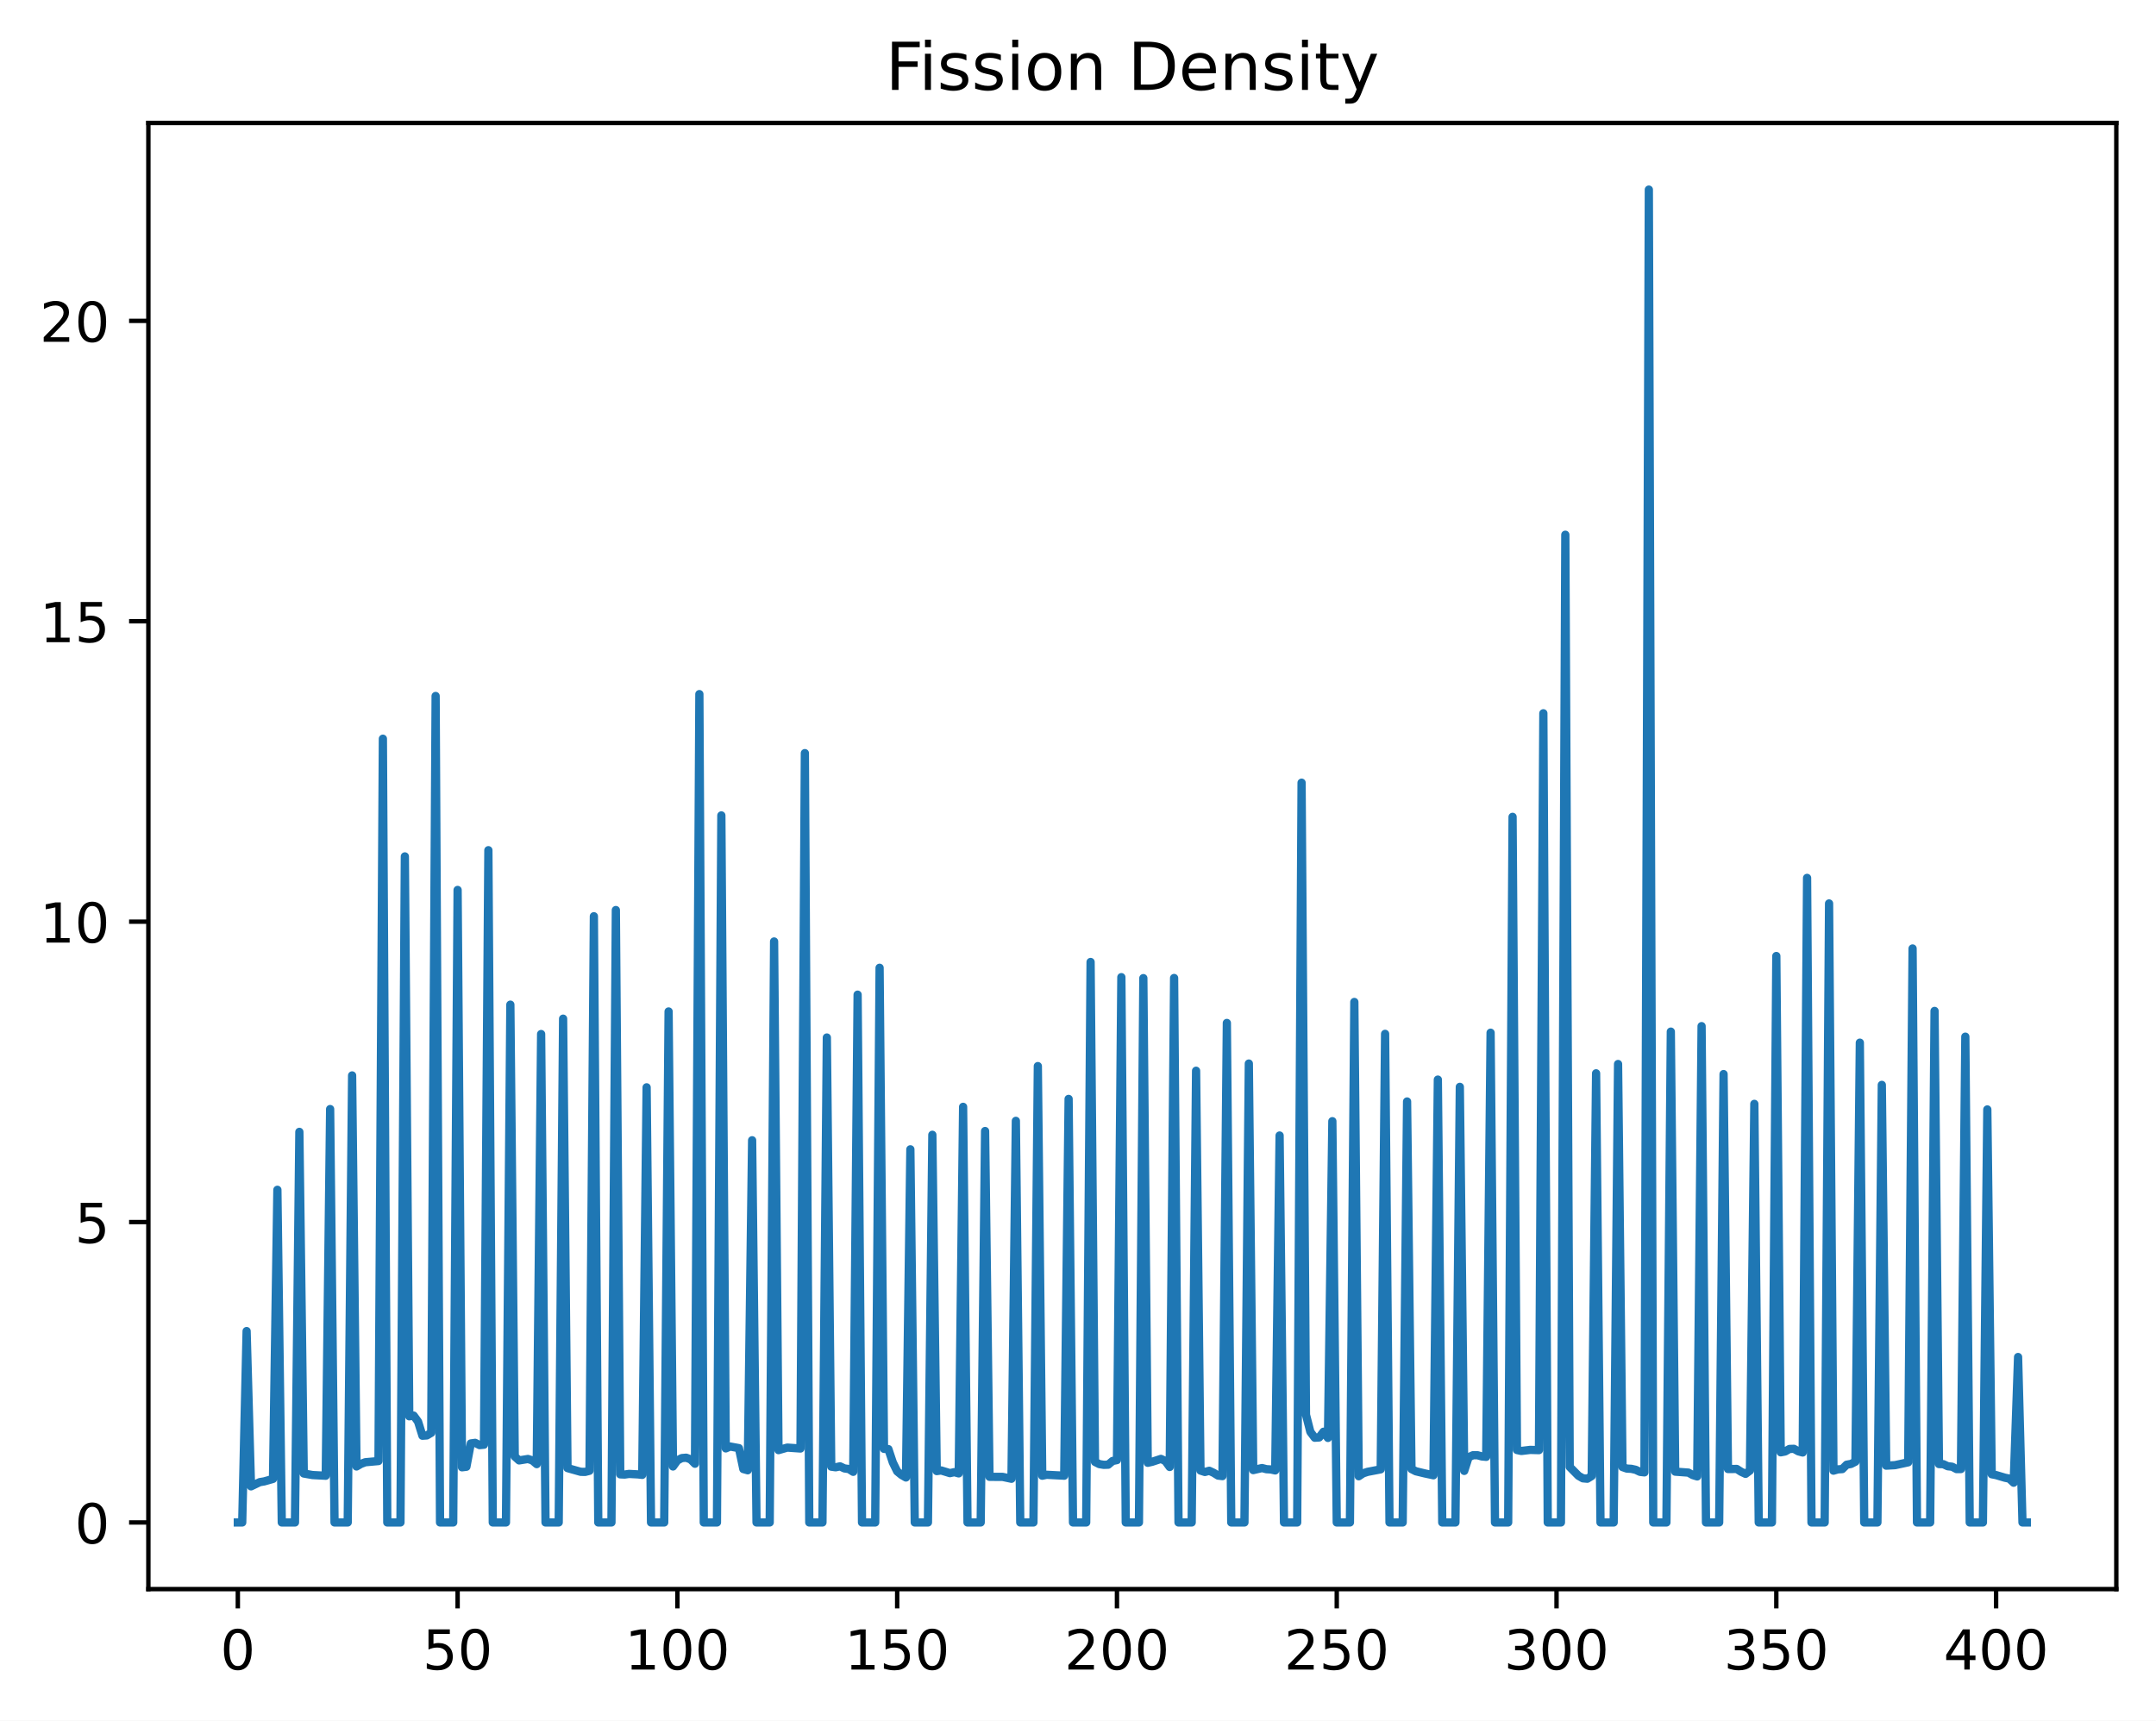
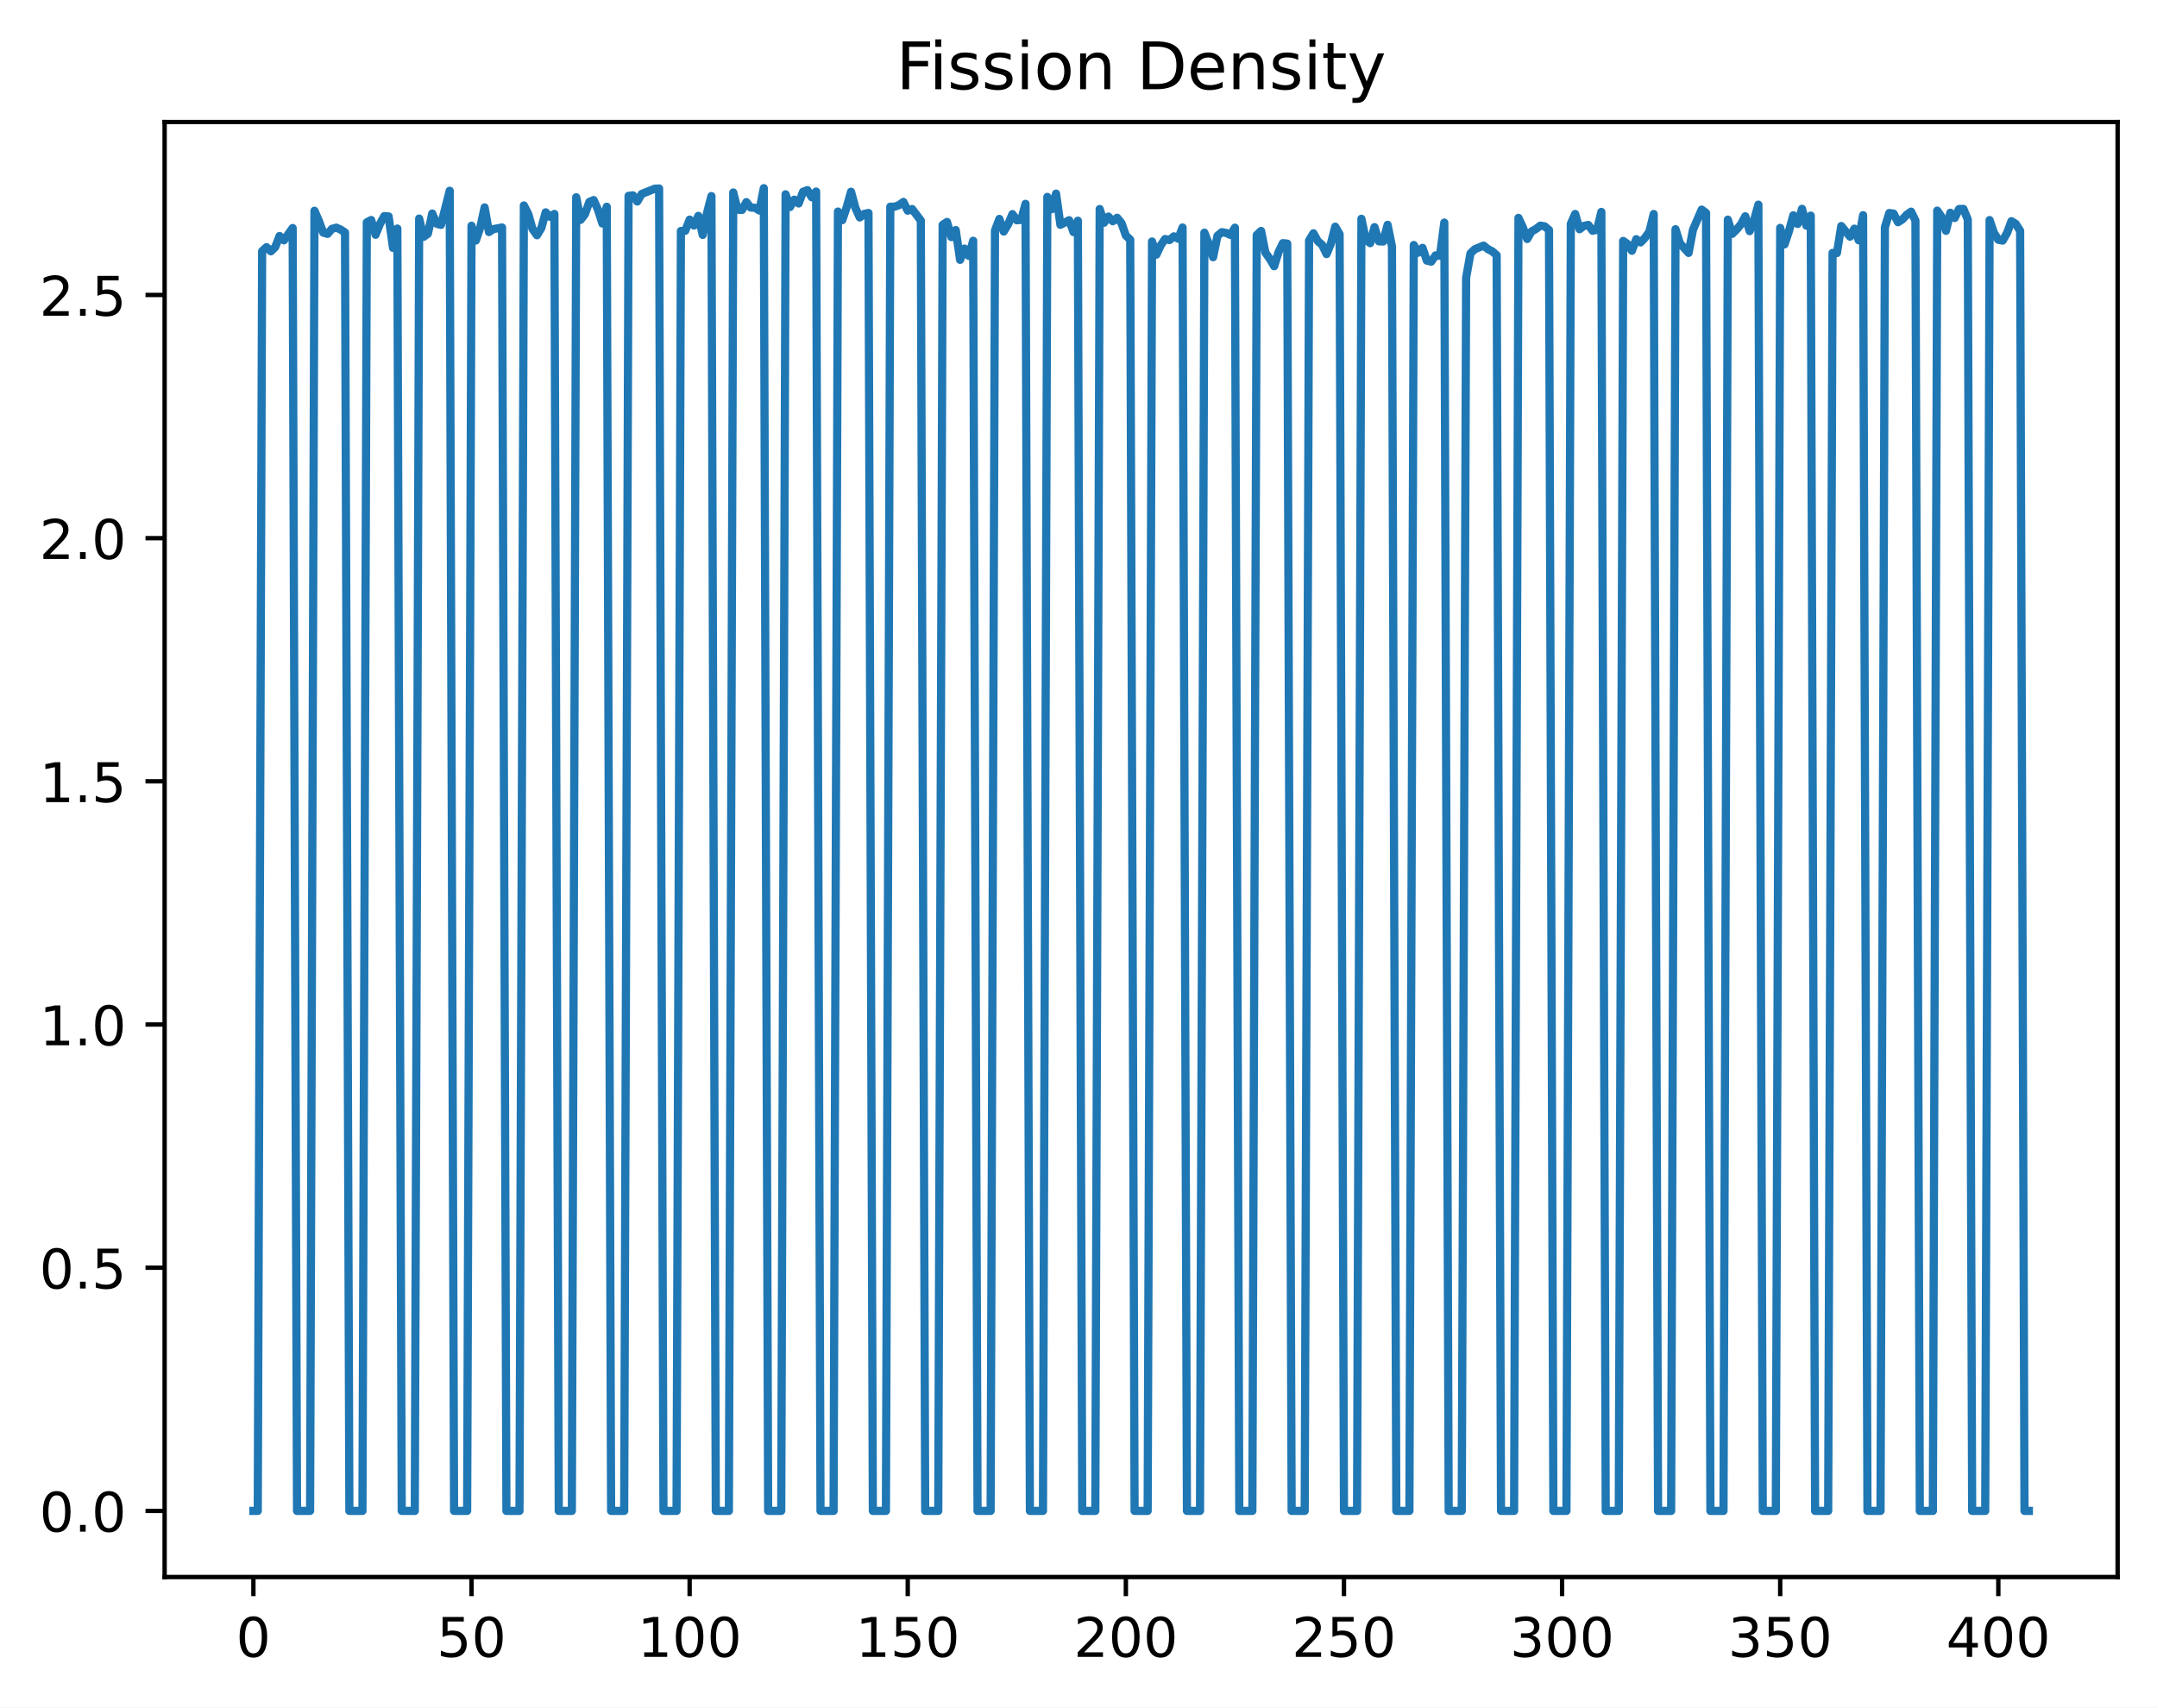
- <svg xmlns="http://www.w3.org/2000/svg" xmlns:xlink="http://www.w3.org/1999/xlink" width="391.245pt" height="312.308pt" viewBox="0 0 391.245 312.308" version="1.1">
+ <svg xmlns="http://www.w3.org/2000/svg" xmlns:xlink="http://www.w3.org/1999/xlink" width="394.423pt" height="312.308pt" viewBox="0 0 394.423 312.308" version="1.1">
  <defs>
    <style type="text/css">*{stroke-linejoin: round; stroke-linecap: butt}</style>
  </defs>
  <g id="figure_1">
    <g id="patch_1">
-       <path d="M 0 312.308  L 391.245 312.308  L 391.245 0  L 0 0  z " style="fill: #ffffff" />
+       <path d="M 0 312.308  L 394.423 312.308  L 394.423 0  L 0 0  z " style="fill: #ffffff" />
    </g>
    <g id="axes_1">
      <g id="patch_2">
-         <path d="M 26.925 288.43  L 384.045 288.43  L 384.045 22.318  L 26.925 22.318  z " style="fill: #ffffff" />
+         <path d="M 30.103 288.43  L 387.223 288.43  L 387.223 22.318  L 30.103 22.318  z " style="fill: #ffffff" />
      </g>
      <g id="matplotlib.axis_1">
        <g id="xtick_1">
          <g id="line2d_1">
            <defs>
-               <path id="mde0a24217d" d="M 0 0  L 0 3.5  " style="stroke: #000000; stroke-width: 0.8" />
+               <path id="m5455835e46" d="M 0 0  L 0 3.5  " style="stroke: #000000; stroke-width: 0.8" />
            </defs>
            <g>
-               <use xlink:href="#mde0a24217d" x="43.158" y="288.43" style="stroke: #000000; stroke-width: 0.8" />
+               <use xlink:href="#m5455835e46" x="46.336" y="288.43" style="stroke: #000000; stroke-width: 0.8" />
            </g>
          </g>
          <g id="text_1">
-             <g transform="translate(39.97648 303.0286) scale(0.1 -0.1)">
+             <g transform="translate(43.1546 303.0286) scale(0.1 -0.1)">
              <defs>
                <path id="DejaVuSans-30" d="M 2034 4250  Q 1547 4250 1301 3770  Q 1056 3291 1056 2328  Q 1056 1369 1301 889  Q 1547 409 2034 409  Q 2525 409 2770 889  Q 3016 1369 3016 2328  Q 3016 3291 2770 3770  Q 2525 4250 2034 4250  z M 2034 4750  Q 2819 4750 3233 4129  Q 3647 3509 3647 2328  Q 3647 1150 3233 529  Q 2819 -91 2034 -91  Q 1250 -91 836 529  Q 422 1150 422 2328  Q 422 3509 836 4129  Q 1250 4750 2034 4750  z " transform="scale(0.015625)" />
              </defs>
              <use xlink:href="#DejaVuSans-30" />
            </g>
          </g>
        </g>
        <g id="xtick_2">
          <g id="line2d_2">
            <g>
-               <use xlink:href="#mde0a24217d" x="83.042" y="288.43" style="stroke: #000000; stroke-width: 0.8" />
+               <use xlink:href="#m5455835e46" x="86.22" y="288.43" style="stroke: #000000; stroke-width: 0.8" />
            </g>
          </g>
          <g id="text_2">
-             <g transform="translate(76.67908 303.0286) scale(0.1 -0.1)">
+             <g transform="translate(79.8572 303.0286) scale(0.1 -0.1)">
              <defs>
                <path id="DejaVuSans-35" d="M 691 4666  L 3169 4666  L 3169 4134  L 1269 4134  L 1269 2991  Q 1406 3038 1543 3061  Q 1681 3084 1819 3084  Q 2600 3084 3056 2656  Q 3513 2228 3513 1497  Q 3513 744 3044 326  Q 2575 -91 1722 -91  Q 1428 -91 1123 -41  Q 819 9 494 109  L 494 744  Q 775 591 1075 516  Q 1375 441 1709 441  Q 2250 441 2565 725  Q 2881 1009 2881 1497  Q 2881 1984 2565 2268  Q 2250 2553 1709 2553  Q 1456 2553 1204 2497  Q 953 2441 691 2322  L 691 4666  z " transform="scale(0.015625)" />
              </defs>
              <use xlink:href="#DejaVuSans-35" />
              <use xlink:href="#DejaVuSans-30" x="63.623" />
            </g>
          </g>
        </g>
        <g id="xtick_3">
          <g id="line2d_3">
            <g>
-               <use xlink:href="#mde0a24217d" x="122.925" y="288.43" style="stroke: #000000; stroke-width: 0.8" />
+               <use xlink:href="#m5455835e46" x="126.104" y="288.43" style="stroke: #000000; stroke-width: 0.8" />
            </g>
          </g>
          <g id="text_3">
-             <g transform="translate(113.3817 303.0286) scale(0.1 -0.1)">
+             <g transform="translate(116.5598 303.0286) scale(0.1 -0.1)">
              <defs>
                <path id="DejaVuSans-31" d="M 794 531  L 1825 531  L 1825 4091  L 703 3866  L 703 4441  L 1819 4666  L 2450 4666  L 2450 531  L 3481 531  L 3481 0  L 794 0  L 794 531  z " transform="scale(0.015625)" />
              </defs>
              <use xlink:href="#DejaVuSans-31" />
              <use xlink:href="#DejaVuSans-30" x="63.623" />
              <use xlink:href="#DejaVuSans-30" x="127.246" />
            </g>
          </g>
        </g>
        <g id="xtick_4">
          <g id="line2d_4">
            <g>
-               <use xlink:href="#mde0a24217d" x="162.809" y="288.43" style="stroke: #000000; stroke-width: 0.8" />
+               <use xlink:href="#m5455835e46" x="165.987" y="288.43" style="stroke: #000000; stroke-width: 0.8" />
            </g>
          </g>
          <g id="text_4">
-             <g transform="translate(153.2655 303.0286) scale(0.1 -0.1)">
+             <g transform="translate(156.4437 303.0286) scale(0.1 -0.1)">
              <use xlink:href="#DejaVuSans-31" />
              <use xlink:href="#DejaVuSans-35" x="63.623" />
              <use xlink:href="#DejaVuSans-30" x="127.246" />
            </g>
          </g>
        </g>
        <g id="xtick_5">
          <g id="line2d_5">
            <g>
-               <use xlink:href="#mde0a24217d" x="202.693" y="288.43" style="stroke: #000000; stroke-width: 0.8" />
+               <use xlink:href="#m5455835e46" x="205.871" y="288.43" style="stroke: #000000; stroke-width: 0.8" />
            </g>
          </g>
          <g id="text_5">
-             <g transform="translate(193.1494 303.0286) scale(0.1 -0.1)">
+             <g transform="translate(196.3275 303.0286) scale(0.1 -0.1)">
              <defs>
                <path id="DejaVuSans-32" d="M 1228 531  L 3431 531  L 3431 0  L 469 0  L 469 531  Q 828 903 1448 1529  Q 2069 2156 2228 2338  Q 2531 2678 2651 2914  Q 2772 3150 2772 3378  Q 2772 3750 2511 3984  Q 2250 4219 1831 4219  Q 1534 4219 1204 4116  Q 875 4013 500 3803  L 500 4441  Q 881 4594 1212 4672  Q 1544 4750 1819 4750  Q 2544 4750 2975 4387  Q 3406 4025 3406 3419  Q 3406 3131 3298 2873  Q 3191 2616 2906 2266  Q 2828 2175 2409 1742  Q 1991 1309 1228 531  z " transform="scale(0.015625)" />
              </defs>
              <use xlink:href="#DejaVuSans-32" />
              <use xlink:href="#DejaVuSans-30" x="63.623" />
              <use xlink:href="#DejaVuSans-30" x="127.246" />
            </g>
          </g>
        </g>
        <g id="xtick_6">
          <g id="line2d_6">
            <g>
-               <use xlink:href="#mde0a24217d" x="242.577" y="288.43" style="stroke: #000000; stroke-width: 0.8" />
+               <use xlink:href="#m5455835e46" x="245.755" y="288.43" style="stroke: #000000; stroke-width: 0.8" />
            </g>
          </g>
          <g id="text_6">
-             <g transform="translate(233.0332 303.0286) scale(0.1 -0.1)">
+             <g transform="translate(236.2114 303.0286) scale(0.1 -0.1)">
              <use xlink:href="#DejaVuSans-32" />
              <use xlink:href="#DejaVuSans-35" x="63.623" />
              <use xlink:href="#DejaVuSans-30" x="127.246" />
            </g>
          </g>
        </g>
        <g id="xtick_7">
          <g id="line2d_7">
            <g>
-               <use xlink:href="#mde0a24217d" x="282.461" y="288.43" style="stroke: #000000; stroke-width: 0.8" />
+               <use xlink:href="#m5455835e46" x="285.639" y="288.43" style="stroke: #000000; stroke-width: 0.8" />
            </g>
          </g>
          <g id="text_7">
-             <g transform="translate(272.9171 303.0286) scale(0.1 -0.1)">
+             <g transform="translate(276.0952 303.0286) scale(0.1 -0.1)">
              <defs>
                <path id="DejaVuSans-33" d="M 2597 2516  Q 3050 2419 3304 2112  Q 3559 1806 3559 1356  Q 3559 666 3084 287  Q 2609 -91 1734 -91  Q 1441 -91 1130 -33  Q 819 25 488 141  L 488 750  Q 750 597 1062 519  Q 1375 441 1716 441  Q 2309 441 2620 675  Q 2931 909 2931 1356  Q 2931 1769 2642 2001  Q 2353 2234 1838 2234  L 1294 2234  L 1294 2753  L 1863 2753  Q 2328 2753 2575 2939  Q 2822 3125 2822 3475  Q 2822 3834 2567 4026  Q 2313 4219 1838 4219  Q 1578 4219 1281 4162  Q 984 4106 628 3988  L 628 4550  Q 988 4650 1302 4700  Q 1616 4750 1894 4750  Q 2613 4750 3031 4423  Q 3450 4097 3450 3541  Q 3450 3153 3228 2886  Q 3006 2619 2597 2516  z " transform="scale(0.015625)" />
              </defs>
              <use xlink:href="#DejaVuSans-33" />
              <use xlink:href="#DejaVuSans-30" x="63.623" />
              <use xlink:href="#DejaVuSans-30" x="127.246" />
            </g>
          </g>
        </g>
        <g id="xtick_8">
          <g id="line2d_8">
            <g>
-               <use xlink:href="#mde0a24217d" x="322.345" y="288.43" style="stroke: #000000; stroke-width: 0.8" />
+               <use xlink:href="#m5455835e46" x="325.523" y="288.43" style="stroke: #000000; stroke-width: 0.8" />
            </g>
          </g>
          <g id="text_8">
-             <g transform="translate(312.8009 303.0286) scale(0.1 -0.1)">
+             <g transform="translate(315.9791 303.0286) scale(0.1 -0.1)">
              <use xlink:href="#DejaVuSans-33" />
              <use xlink:href="#DejaVuSans-35" x="63.623" />
              <use xlink:href="#DejaVuSans-30" x="127.246" />
            </g>
          </g>
        </g>
        <g id="xtick_9">
          <g id="line2d_9">
            <g>
-               <use xlink:href="#mde0a24217d" x="362.229" y="288.43" style="stroke: #000000; stroke-width: 0.8" />
+               <use xlink:href="#m5455835e46" x="365.407" y="288.43" style="stroke: #000000; stroke-width: 0.8" />
            </g>
          </g>
          <g id="text_9">
-             <g transform="translate(352.6848 303.0286) scale(0.1 -0.1)">
+             <g transform="translate(355.8629 303.0286) scale(0.1 -0.1)">
              <defs>
                <path id="DejaVuSans-34" d="M 2419 4116  L 825 1625  L 2419 1625  L 2419 4116  z M 2253 4666  L 3047 4666  L 3047 1625  L 3713 1625  L 3713 1100  L 3047 1100  L 3047 0  L 2419 0  L 2419 1100  L 313 1100  L 313 1709  L 2253 4666  z " transform="scale(0.015625)" />
              </defs>
              <use xlink:href="#DejaVuSans-34" />
              <use xlink:href="#DejaVuSans-30" x="63.623" />
              <use xlink:href="#DejaVuSans-30" x="127.246" />
            </g>
          </g>
        </g>
      </g>
      <g id="matplotlib.axis_2">
        <g id="ytick_1">
          <g id="line2d_10">
            <defs>
-               <path id="mea90e931df" d="M 0 0  L -3.5 0  " style="stroke: #000000; stroke-width: 0.8" />
+               <path id="m20fbaa03d4" d="M 0 0  L -3.5 0  " style="stroke: #000000; stroke-width: 0.8" />
            </defs>
            <g>
-               <use xlink:href="#mea90e931df" x="26.925" y="276.334" style="stroke: #000000; stroke-width: 0.8" />
+               <use xlink:href="#m20fbaa03d4" x="30.103" y="276.334" style="stroke: #000000; stroke-width: 0.8" />
            </g>
          </g>
          <g id="text_10">
-             <g transform="translate(13.5625 280.1333) scale(0.1 -0.1)">
+             <g transform="translate(7.2 280.1333) scale(0.1 -0.1)">
+               <defs>
+                 <path id="DejaVuSans-2e" d="M 684 794  L 1344 794  L 1344 0  L 684 0  L 684 794  z " transform="scale(0.015625)" />
+               </defs>
              <use xlink:href="#DejaVuSans-30" />
+               <use xlink:href="#DejaVuSans-2e" x="63.623" />
+               <use xlink:href="#DejaVuSans-30" x="95.41" />
            </g>
          </g>
        </g>
        <g id="ytick_2">
          <g id="line2d_11">
            <g>
-               <use xlink:href="#mea90e931df" x="26.925" y="221.81" style="stroke: #000000; stroke-width: 0.8" />
+               <use xlink:href="#m20fbaa03d4" x="30.103" y="231.856" style="stroke: #000000; stroke-width: 0.8" />
            </g>
          </g>
          <g id="text_11">
-             <g transform="translate(13.5625 225.609) scale(0.1 -0.1)">
-               <use xlink:href="#DejaVuSans-35" />
+             <g transform="translate(7.2 235.6555) scale(0.1 -0.1)">
+               <use xlink:href="#DejaVuSans-30" />
+               <use xlink:href="#DejaVuSans-2e" x="63.623" />
+               <use xlink:href="#DejaVuSans-35" x="95.41" />
            </g>
          </g>
        </g>
        <g id="ytick_3">
          <g id="line2d_12">
            <g>
-               <use xlink:href="#mea90e931df" x="26.925" y="167.286" style="stroke: #000000; stroke-width: 0.8" />
+               <use xlink:href="#m20fbaa03d4" x="30.103" y="187.378" style="stroke: #000000; stroke-width: 0.8" />
            </g>
          </g>
          <g id="text_12">
-             <g transform="translate(7.2 171.0847) scale(0.1 -0.1)">
+             <g transform="translate(7.2 191.1776) scale(0.1 -0.1)">
              <use xlink:href="#DejaVuSans-31" />
-               <use xlink:href="#DejaVuSans-30" x="63.623" />
+               <use xlink:href="#DejaVuSans-2e" x="63.623" />
+               <use xlink:href="#DejaVuSans-30" x="95.41" />
            </g>
          </g>
        </g>
        <g id="ytick_4">
          <g id="line2d_13">
            <g>
-               <use xlink:href="#mea90e931df" x="26.925" y="112.761" style="stroke: #000000; stroke-width: 0.8" />
+               <use xlink:href="#m20fbaa03d4" x="30.103" y="142.901" style="stroke: #000000; stroke-width: 0.8" />
            </g>
          </g>
          <g id="text_13">
-             <g transform="translate(7.2 116.5604) scale(0.1 -0.1)">
+             <g transform="translate(7.2 146.6997) scale(0.1 -0.1)">
              <use xlink:href="#DejaVuSans-31" />
-               <use xlink:href="#DejaVuSans-35" x="63.623" />
+               <use xlink:href="#DejaVuSans-2e" x="63.623" />
+               <use xlink:href="#DejaVuSans-35" x="95.41" />
            </g>
          </g>
        </g>
        <g id="ytick_5">
          <g id="line2d_14">
            <g>
-               <use xlink:href="#mea90e931df" x="26.925" y="58.237" style="stroke: #000000; stroke-width: 0.8" />
+               <use xlink:href="#m20fbaa03d4" x="30.103" y="98.423" style="stroke: #000000; stroke-width: 0.8" />
            </g>
          </g>
          <g id="text_14">
-             <g transform="translate(7.2 62.03613) scale(0.1 -0.1)">
+             <g transform="translate(7.2 102.2219) scale(0.1 -0.1)">
              <use xlink:href="#DejaVuSans-32" />
-               <use xlink:href="#DejaVuSans-30" x="63.623" />
-             </g>
-           </g>
-         </g>
-       </g>
-       <g id="line2d_15">
-         <path d="M 43.158 276.334  L 43.955 276.334  L 44.753 241.596  L 45.551 269.78  L 47.146 269.013  L 47.944 268.882  L 49.539 268.431  L 50.337 215.955  L 51.134 276.334  L 53.528 276.334  L 54.325 205.438  L 55.123 267.449  L 56.718 267.729  L 59.111 267.853  L 59.909 201.3  L 60.707 276.334  L 63.1 276.334  L 63.897 195.197  L 64.695 266.173  L 65.493 265.706  L 66.29 265.403  L 68.683 265.188  L 69.481 134.08  L 70.279 276.334  L 72.672 276.334  L 73.469 155.443  L 74.267 257.064  L 75.065 256.936  L 75.862 258.029  L 76.66 260.591  L 77.458 260.536  L 78.256 260.064  L 79.053 126.324  L 79.851 276.334  L 82.244 276.334  L 83.042 161.53  L 83.839 266.321  L 84.637 266.222  L 85.435 261.994  L 86.232 261.884  L 87.03 262.294  L 87.828 262.223  L 88.625 154.315  L 89.423 276.334  L 91.816 276.334  L 92.614 182.349  L 93.411 264.362  L 94.209 265.074  L 95.804 264.812  L 96.602 265.068  L 97.4 265.746  L 98.197 187.682  L 98.995 276.334  L 101.388 276.334  L 102.186 184.895  L 102.984 266.465  L 105.377 267.14  L 106.174 267.159  L 106.972 266.955  L 107.77 166.304  L 108.567 276.334  L 110.96 276.334  L 111.758 165.177  L 112.556 267.603  L 113.353 267.637  L 114.151 267.525  L 115.746 267.607  L 116.544 267.696  L 117.342 197.355  L 118.139 276.334  L 120.532 276.334  L 121.33 183.585  L 122.128 266.174  L 122.925 265.069  L 123.723 264.65  L 124.521 264.581  L 125.318 264.88  L 126.116 265.675  L 126.914 125.984  L 127.711 276.334  L 130.105 276.334  L 130.902 148.002  L 131.7 262.891  L 132.498 262.551  L 134.093 262.844  L 134.891 266.637  L 135.688 266.861  L 136.486 206.965  L 137.284 276.334  L 139.677 276.334  L 140.474 170.883  L 141.272 263.205  L 142.867 262.746  L 145.26 262.913  L 146.058 136.697  L 146.856 276.334  L 149.249 276.334  L 150.046 188.313  L 150.844 266.205  L 151.642 266.32  L 152.439 266.149  L 153.237 266.525  L 154.035 266.636  L 154.833 267.143  L 155.63 180.536  L 156.428 276.334  L 158.821 276.334  L 159.619 175.656  L 160.416 262.974  L 161.214 263.021  L 162.012 265.43  L 162.809 267.057  L 163.607 267.708  L 164.405 268.171  L 165.202 208.607  L 166 276.334  L 168.393 276.334  L 169.191 205.973  L 169.988 267.007  L 170.786 266.893  L 172.381 267.382  L 173.179 267.207  L 173.977 267.427  L 174.774 200.895  L 175.572 276.334  L 177.965 276.334  L 178.763 205.285  L 179.56 268.051  L 181.954 268.064  L 183.549 268.404  L 184.347 203.439  L 185.144 276.334  L 187.537 276.334  L 188.335 193.501  L 189.133 267.848  L 189.93 267.68  L 193.121 267.844  L 193.919 199.458  L 194.716 276.334  L 197.109 276.334  L 197.907 174.602  L 198.705 265.342  L 199.502 265.745  L 200.3 265.874  L 201.098 265.85  L 201.895 265.177  L 202.693 265.012  L 203.491 177.36  L 204.288 276.334  L 206.682 276.334  L 207.479 177.536  L 208.277 265.502  L 209.075 265.322  L 210.67 264.796  L 211.468 265.171  L 212.265 266.266  L 213.063 177.511  L 213.861 276.334  L 216.254 276.334  L 217.051 194.345  L 217.849 266.912  L 218.647 267.171  L 219.444 266.954  L 220.242 267.324  L 221.04 267.824  L 221.837 267.92  L 222.635 185.67  L 223.433 276.334  L 225.826 276.334  L 226.623 193.039  L 227.421 266.83  L 229.016 266.457  L 229.814 266.666  L 230.612 266.712  L 231.41 266.888  L 232.207 206.1  L 233.005 276.334  L 235.398 276.334  L 236.196 142.061  L 236.993 256.783  L 237.791 259.896  L 238.589 260.953  L 239.386 260.904  L 240.184 259.867  L 240.982 260.989  L 241.779 203.502  L 242.577 276.334  L 244.97 276.334  L 245.768 181.862  L 246.565 267.945  L 247.363 267.416  L 248.161 267.151  L 250.554 266.692  L 251.351 187.649  L 252.149 276.334  L 254.542 276.334  L 255.34 199.923  L 256.137 266.638  L 256.935 267.044  L 258.531 267.428  L 260.126 267.768  L 260.924 195.954  L 261.721 276.334  L 264.114 276.334  L 264.912 197.271  L 265.71 266.975  L 266.507 264.489  L 267.305 264.13  L 268.103 264.128  L 268.9 264.349  L 269.698 264.424  L 270.496 187.443  L 271.293 276.334  L 273.686 276.334  L 274.484 148.261  L 275.282 263.184  L 276.079 263.356  L 277.675 263.163  L 279.27 263.206  L 280.068 129.462  L 280.865 276.334  L 283.259 276.334  L 284.056 97.056  L 284.854 266.254  L 286.449 267.867  L 287.247 268.323  L 288.045 268.394  L 288.842 267.904  L 289.64 194.812  L 290.438 276.334  L 292.831 276.334  L 293.628 193.123  L 294.426 266.279  L 295.224 266.556  L 296.021 266.598  L 296.819 266.773  L 297.617 267.15  L 298.414 267.243  L 299.212 34.414  L 300.01 276.334  L 302.403 276.334  L 303.2 187.244  L 303.998 267.113  L 306.391 267.286  L 307.189 267.732  L 307.986 267.977  L 308.784 186.248  L 309.582 276.334  L 311.975 276.334  L 312.773 194.951  L 313.57 266.632  L 315.166 266.623  L 315.963 267.135  L 316.761 267.511  L 317.559 266.917  L 318.356 200.357  L 319.154 276.334  L 321.547 276.334  L 322.345 173.519  L 323.142 263.6  L 323.94 263.45  L 324.738 262.991  L 325.535 262.966  L 326.333 263.418  L 327.131 263.633  L 327.928 159.342  L 328.726 276.334  L 331.119 276.334  L 331.917 163.98  L 332.714 266.931  L 333.512 266.697  L 334.31 266.647  L 335.108 265.853  L 335.905 265.71  L 336.703 265.302  L 337.501 189.248  L 338.298 276.334  L 340.691 276.334  L 341.489 196.913  L 342.287 266.023  L 343.882 265.934  L 346.275 265.416  L 347.073 172.156  L 347.87 276.334  L 350.263 276.334  L 351.061 183.488  L 351.859 265.736  L 352.656 265.756  L 353.454 266.131  L 354.252 266.216  L 355.049 266.646  L 355.847 266.64  L 356.645 188.159  L 357.442 276.334  L 359.836 276.334  L 360.633 201.37  L 361.431 267.584  L 362.229 267.736  L 363.824 268.212  L 364.622 268.374  L 365.419 269.121  L 366.217 246.301  L 367.015 276.334  L 367.812 276.334  L 367.812 276.334  " clip-path="url(#p3416e1eca8)" style="fill: none; stroke: #1f77b4; stroke-width: 1.5; stroke-linecap: square" />
+               <use xlink:href="#DejaVuSans-2e" x="63.623" />
+               <use xlink:href="#DejaVuSans-30" x="95.41" />
+             </g>
+           </g>
+         </g>
+         <g id="ytick_6">
+           <g id="line2d_15">
+             <g>
+               <use xlink:href="#m20fbaa03d4" x="30.103" y="53.945" style="stroke: #000000; stroke-width: 0.8" />
+             </g>
+           </g>
+           <g id="text_15">
+             <g transform="translate(7.2 57.744) scale(0.1 -0.1)">
+               <use xlink:href="#DejaVuSans-32" />
+               <use xlink:href="#DejaVuSans-2e" x="63.623" />
+               <use xlink:href="#DejaVuSans-35" x="95.41" />
+             </g>
+           </g>
+         </g>
+       </g>
+       <g id="line2d_16">
+         <path d="M 46.336 276.334  L 47.134 276.334  L 47.931 45.937  L 48.729 45.204  L 49.527 45.963  L 50.324 45.198  L 51.122 43.161  L 51.92 43.953  L 53.515 41.701  L 54.313 276.334  L 56.706 276.334  L 57.503 38.547  L 58.301 40.363  L 59.099 42.538  L 59.896 42.775  L 60.694 41.858  L 61.492 41.635  L 62.289 41.993  L 63.087 42.513  L 63.885 276.334  L 66.278 276.334  L 67.075 40.663  L 67.873 40.238  L 68.671 42.943  L 69.468 40.98  L 70.266 39.526  L 71.064 39.585  L 71.862 45.338  L 72.659 41.802  L 73.457 276.334  L 75.85 276.334  L 76.648 39.974  L 77.445 43.326  L 78.243 42.745  L 79.041 39.05  L 79.838 40.911  L 80.636 41.132  L 82.231 34.886  L 83.029 276.334  L 85.422 276.334  L 86.22 41.282  L 87.017 43.985  L 87.815 41.622  L 88.613 37.935  L 89.41 42.441  L 90.208 41.904  L 91.803 41.604  L 92.601 276.334  L 94.994 276.334  L 95.792 37.571  L 96.59 39.115  L 97.387 41.912  L 98.185 43.027  L 98.983 41.719  L 99.78 38.836  L 100.578 39.644  L 101.376 39.129  L 102.173 276.334  L 104.566 276.334  L 105.364 36.077  L 106.162 40.214  L 106.959 39.179  L 107.757 36.945  L 108.555 36.59  L 109.352 38.379  L 110.15 40.879  L 110.948 37.812  L 111.745 276.334  L 114.138 276.334  L 114.936 35.824  L 115.734 35.722  L 116.531 36.856  L 117.329 35.474  L 119.722 34.517  L 120.52 34.474  L 121.317 276.334  L 123.711 276.334  L 124.508 42.242  L 125.306 42.214  L 126.104 40.164  L 126.901 41.245  L 127.699 39.48  L 128.497 42.962  L 129.294 38.905  L 130.092 35.859  L 130.89 276.334  L 133.283 276.334  L 134.08 35.202  L 134.878 38.353  L 135.676 38.398  L 136.473 36.969  L 137.271 37.956  L 138.069 38.003  L 138.866 38.506  L 139.664 34.414  L 140.462 276.334  L 142.855 276.334  L 143.652 35.534  L 144.45 37.866  L 145.248 36.513  L 146.045 37.21  L 146.843 35.072  L 147.641 34.772  L 148.439 36.077  L 149.236 35.032  L 150.034 276.334  L 152.427 276.334  L 153.225 38.693  L 154.022 40.266  L 154.82 37.898  L 155.618 35.066  L 156.415 38.021  L 157.213 39.769  L 158.011 39.118  L 158.808 38.95  L 159.606 276.334  L 161.999 276.334  L 162.797 37.806  L 163.594 37.806  L 164.392 37.518  L 165.19 36.932  L 165.987 38.536  L 166.785 38.231  L 168.38 40.331  L 169.178 276.334  L 171.571 276.334  L 172.369 41.123  L 173.166 40.594  L 173.964 43.364  L 174.762 42.075  L 175.56 47.521  L 176.357 45.465  L 177.155 46.791  L 177.953 44.035  L 178.75 276.334  L 181.143 276.334  L 181.941 42.152  L 182.739 40.039  L 183.536 42.348  L 184.334 41.041  L 185.132 39.164  L 185.929 40.285  L 186.727 40.207  L 187.525 37.281  L 188.322 276.334  L 190.715 276.334  L 191.513 36.014  L 192.311 38.258  L 193.108 35.41  L 193.906 41.116  L 195.501 40.276  L 196.299 42.454  L 197.097 40.366  L 197.894 276.334  L 200.288 276.334  L 201.085 38.233  L 201.883 40.739  L 202.681 39.611  L 203.478 40.461  L 204.276 39.825  L 205.074 40.806  L 205.871 43.082  L 206.669 43.831  L 207.467 276.334  L 209.86 276.334  L 210.657 44.168  L 211.455 46.571  L 212.253 44.858  L 213.05 43.713  L 213.848 43.902  L 214.646 43.226  L 215.443 43.658  L 216.241 41.61  L 217.039 276.334  L 219.432 276.334  L 220.229 42.552  L 221.027 44.588  L 221.825 47.044  L 222.622 43.13  L 223.42 42.457  L 224.218 42.605  L 225.016 42.968  L 225.813 41.641  L 226.611 276.334  L 229.004 276.334  L 229.802 42.986  L 230.599 42.239  L 231.397 46.22  L 232.195 47.337  L 232.992 48.686  L 233.79 46.11  L 234.588 44.471  L 235.385 44.557  L 236.183 276.334  L 238.576 276.334  L 239.374 43.984  L 240.171 42.664  L 240.969 44.11  L 241.767 44.789  L 242.564 46.47  L 243.362 44.561  L 244.16 41.46  L 244.957 42.833  L 245.755 276.334  L 248.148 276.334  L 248.946 40.015  L 249.743 43.828  L 250.541 44.475  L 251.339 41.544  L 252.137 44.137  L 252.934 44.168  L 253.732 41.117  L 254.53 45.075  L 255.327 276.334  L 257.72 276.334  L 258.518 44.807  L 259.316 46.225  L 260.113 45.329  L 260.911 47.665  L 261.709 47.85  L 262.506 46.706  L 263.304 46.785  L 264.102 40.707  L 264.899 276.334  L 267.292 276.334  L 268.09 50.797  L 268.888 46.349  L 269.685 45.574  L 271.281 44.92  L 272.078 45.563  L 272.876 45.972  L 273.674 46.677  L 274.471 276.334  L 276.865 276.334  L 277.662 39.848  L 278.46 41.575  L 279.258 43.714  L 280.055 42.325  L 280.853 41.888  L 281.651 41.268  L 282.448 41.395  L 283.246 42.063  L 284.044 276.334  L 286.437 276.334  L 287.234 40.939  L 288.032 39.132  L 288.83 41.927  L 289.627 41.32  L 290.425 41.137  L 291.223 42.202  L 292.02 42.033  L 292.818 38.756  L 293.616 276.334  L 296.009 276.334  L 296.806 44.065  L 297.604 44.627  L 298.402 45.866  L 299.199 43.744  L 299.997 44.335  L 300.795 43.497  L 301.592 42.385  L 302.39 39.143  L 303.188 276.334  L 305.581 276.334  L 306.379 41.92  L 307.176 44.485  L 308.772 46.258  L 309.569 42.028  L 311.165 38.337  L 311.962 38.94  L 312.76 276.334  L 315.153 276.334  L 315.951 40.173  L 316.748 42.769  L 317.546 41.989  L 318.344 41.033  L 319.141 39.56  L 319.939 42.278  L 320.737 40.283  L 321.534 37.431  L 322.332 276.334  L 324.725 276.334  L 325.523 41.682  L 326.32 44.696  L 327.118 42.299  L 327.916 39.377  L 328.714 40.958  L 329.511 38.19  L 330.309 41.274  L 331.107 39.431  L 331.904 276.334  L 334.297 276.334  L 335.095 46.257  L 335.893 46.284  L 336.69 41.339  L 338.286 43.28  L 339.083 41.823  L 339.881 43.951  L 340.679 39.354  L 341.476 276.334  L 343.869 276.334  L 344.667 41.569  L 345.465 38.962  L 346.262 39.062  L 347.06 40.642  L 347.858 40.129  L 348.655 39.279  L 349.453 38.705  L 350.251 40.331  L 351.048 276.334  L 353.442 276.334  L 354.239 38.519  L 355.037 39.686  L 355.835 42.215  L 356.632 38.907  L 357.43 39.865  L 358.228 38.228  L 359.025 38.207  L 359.823 40.143  L 360.621 276.334  L 363.014 276.334  L 363.811 40.248  L 364.609 42.593  L 365.407 43.853  L 366.204 44.002  L 367.002 42.613  L 367.8 40.455  L 368.597 40.94  L 369.395 42.222  L 370.193 276.334  L 370.99 276.334  L 370.99 276.334  " clip-path="url(#pcead89468a)" style="fill: none; stroke: #1f77b4; stroke-width: 1.5; stroke-linecap: square" />
      </g>
      <g id="patch_3">
-         <path d="M 26.925 288.43  L 26.925 22.318  " style="fill: none; stroke: #000000; stroke-width: 0.8; stroke-linejoin: miter; stroke-linecap: square" />
+         <path d="M 30.103 288.43  L 30.103 22.318  " style="fill: none; stroke: #000000; stroke-width: 0.8; stroke-linejoin: miter; stroke-linecap: square" />
      </g>
      <g id="patch_4">
-         <path d="M 384.045 288.43  L 384.045 22.318  " style="fill: none; stroke: #000000; stroke-width: 0.8; stroke-linejoin: miter; stroke-linecap: square" />
+         <path d="M 387.223 288.43  L 387.223 22.318  " style="fill: none; stroke: #000000; stroke-width: 0.8; stroke-linejoin: miter; stroke-linecap: square" />
      </g>
      <g id="patch_5">
-         <path d="M 26.925 288.43  L 384.045 288.43  " style="fill: none; stroke: #000000; stroke-width: 0.8; stroke-linejoin: miter; stroke-linecap: square" />
+         <path d="M 30.103 288.43  L 387.223 288.43  " style="fill: none; stroke: #000000; stroke-width: 0.8; stroke-linejoin: miter; stroke-linecap: square" />
      </g>
      <g id="patch_6">
-         <path d="M 26.925 22.318  L 384.045 22.318  " style="fill: none; stroke: #000000; stroke-width: 0.8; stroke-linejoin: miter; stroke-linecap: square" />
-       </g>
-       <g id="text_15">
-         <g transform="translate(160.6931 16.31812) scale(0.12 -0.12)">
+         <path d="M 30.103 22.318  L 387.223 22.318  " style="fill: none; stroke: #000000; stroke-width: 0.8; stroke-linejoin: miter; stroke-linecap: square" />
+       </g>
+       <g id="text_16">
+         <g transform="translate(163.8713 16.31812) scale(0.12 -0.12)">
          <defs>
            <path id="DejaVuSans-46" d="M 628 4666  L 3309 4666  L 3309 4134  L 1259 4134  L 1259 2759  L 3109 2759  L 3109 2228  L 1259 2228  L 1259 0  L 628 0  L 628 4666  z " transform="scale(0.015625)" />
            <path id="DejaVuSans-69" d="M 603 3500  L 1178 3500  L 1178 0  L 603 0  L 603 3500  z M 603 4863  L 1178 4863  L 1178 4134  L 603 4134  L 603 4863  z " transform="scale(0.015625)" />
            <path id="DejaVuSans-73" d="M 2834 3397  L 2834 2853  Q 2591 2978 2328 3040  Q 2066 3103 1784 3103  Q 1356 3103 1142 2972  Q 928 2841 928 2578  Q 928 2378 1081 2264  Q 1234 2150 1697 2047  L 1894 2003  Q 2506 1872 2764 1633  Q 3022 1394 3022 966  Q 3022 478 2636 193  Q 2250 -91 1575 -91  Q 1294 -91 989 -36  Q 684 19 347 128  L 347 722  Q 666 556 975 473  Q 1284 391 1588 391  Q 1994 391 2212 530  Q 2431 669 2431 922  Q 2431 1156 2273 1281  Q 2116 1406 1581 1522  L 1381 1569  Q 847 1681 609 1914  Q 372 2147 372 2553  Q 372 3047 722 3315  Q 1072 3584 1716 3584  Q 2034 3584 2315 3537  Q 2597 3491 2834 3397  z " transform="scale(0.015625)" />
            <path id="DejaVuSans-6f" d="M 1959 3097  Q 1497 3097 1228 2736  Q 959 2375 959 1747  Q 959 1119 1226 758  Q 1494 397 1959 397  Q 2419 397 2687 759  Q 2956 1122 2956 1747  Q 2956 2369 2687 2733  Q 2419 3097 1959 3097  z M 1959 3584  Q 2709 3584 3137 3096  Q 3566 2609 3566 1747  Q 3566 888 3137 398  Q 2709 -91 1959 -91  Q 1206 -91 779 398  Q 353 888 353 1747  Q 353 2609 779 3096  Q 1206 3584 1959 3584  z " transform="scale(0.015625)" />
            <path id="DejaVuSans-6e" d="M 3513 2113  L 3513 0  L 2938 0  L 2938 2094  Q 2938 2591 2744 2837  Q 2550 3084 2163 3084  Q 1697 3084 1428 2787  Q 1159 2491 1159 1978  L 1159 0  L 581 0  L 581 3500  L 1159 3500  L 1159 2956  Q 1366 3272 1645 3428  Q 1925 3584 2291 3584  Q 2894 3584 3203 3211  Q 3513 2838 3513 2113  z " transform="scale(0.015625)" />
            <path id="DejaVuSans-20" transform="scale(0.015625)" />
            <path id="DejaVuSans-44" d="M 1259 4147  L 1259 519  L 2022 519  Q 2988 519 3436 956  Q 3884 1394 3884 2338  Q 3884 3275 3436 3711  Q 2988 4147 2022 4147  L 1259 4147  z M 628 4666  L 1925 4666  Q 3281 4666 3915 4102  Q 4550 3538 4550 2338  Q 4550 1131 3912 565  Q 3275 0 1925 0  L 628 0  L 628 4666  z " transform="scale(0.015625)" />
            <path id="DejaVuSans-65" d="M 3597 1894  L 3597 1613  L 953 1613  Q 991 1019 1311 708  Q 1631 397 2203 397  Q 2534 397 2845 478  Q 3156 559 3463 722  L 3463 178  Q 3153 47 2828 -22  Q 2503 -91 2169 -91  Q 1331 -91 842 396  Q 353 884 353 1716  Q 353 2575 817 3079  Q 1281 3584 2069 3584  Q 2775 3584 3186 3129  Q 3597 2675 3597 1894  z M 3022 2063  Q 3016 2534 2758 2815  Q 2500 3097 2075 3097  Q 1594 3097 1305 2825  Q 1016 2553 972 2059  L 3022 2063  z " transform="scale(0.015625)" />
            <path id="DejaVuSans-74" d="M 1172 4494  L 1172 3500  L 2356 3500  L 2356 3053  L 1172 3053  L 1172 1153  Q 1172 725 1289 603  Q 1406 481 1766 481  L 2356 481  L 2356 0  L 1766 0  Q 1100 0 847 248  Q 594 497 594 1153  L 594 3053  L 172 3053  L 172 3500  L 594 3500  L 594 4494  L 1172 4494  z " transform="scale(0.015625)" />
            <path id="DejaVuSans-79" d="M 2059 -325  Q 1816 -950 1584 -1140  Q 1353 -1331 966 -1331  L 506 -1331  L 506 -850  L 844 -850  Q 1081 -850 1212 -737  Q 1344 -625 1503 -206  L 1606 56  L 191 3500  L 800 3500  L 1894 763  L 2988 3500  L 3597 3500  L 2059 -325  z " transform="scale(0.015625)" />
          </defs>
          <use xlink:href="#DejaVuSans-46" />
          <use xlink:href="#DejaVuSans-69" x="50.27" />
          <use xlink:href="#DejaVuSans-73" x="78.053" />
          <use xlink:href="#DejaVuSans-73" x="130.152" />
          <use xlink:href="#DejaVuSans-69" x="182.252" />
          <use xlink:href="#DejaVuSans-6f" x="210.035" />
          <use xlink:href="#DejaVuSans-6e" x="271.217" />
          <use xlink:href="#DejaVuSans-20" x="334.596" />
          <use xlink:href="#DejaVuSans-44" x="366.383" />
          <use xlink:href="#DejaVuSans-65" x="443.385" />
          <use xlink:href="#DejaVuSans-6e" x="504.908" />
          <use xlink:href="#DejaVuSans-73" x="568.287" />
          <use xlink:href="#DejaVuSans-69" x="620.387" />
          <use xlink:href="#DejaVuSans-74" x="648.17" />
          <use xlink:href="#DejaVuSans-79" x="687.379" />
        </g>
      </g>
    </g>
  </g>
  <defs>
-     <clipPath id="p3416e1eca8">
-       <rect x="26.925" y="22.318" width="357.12" height="266.112" />
+     <clipPath id="pcead89468a">
+       <rect x="30.103" y="22.318" width="357.12" height="266.112" />
    </clipPath>
  </defs>
</svg>
